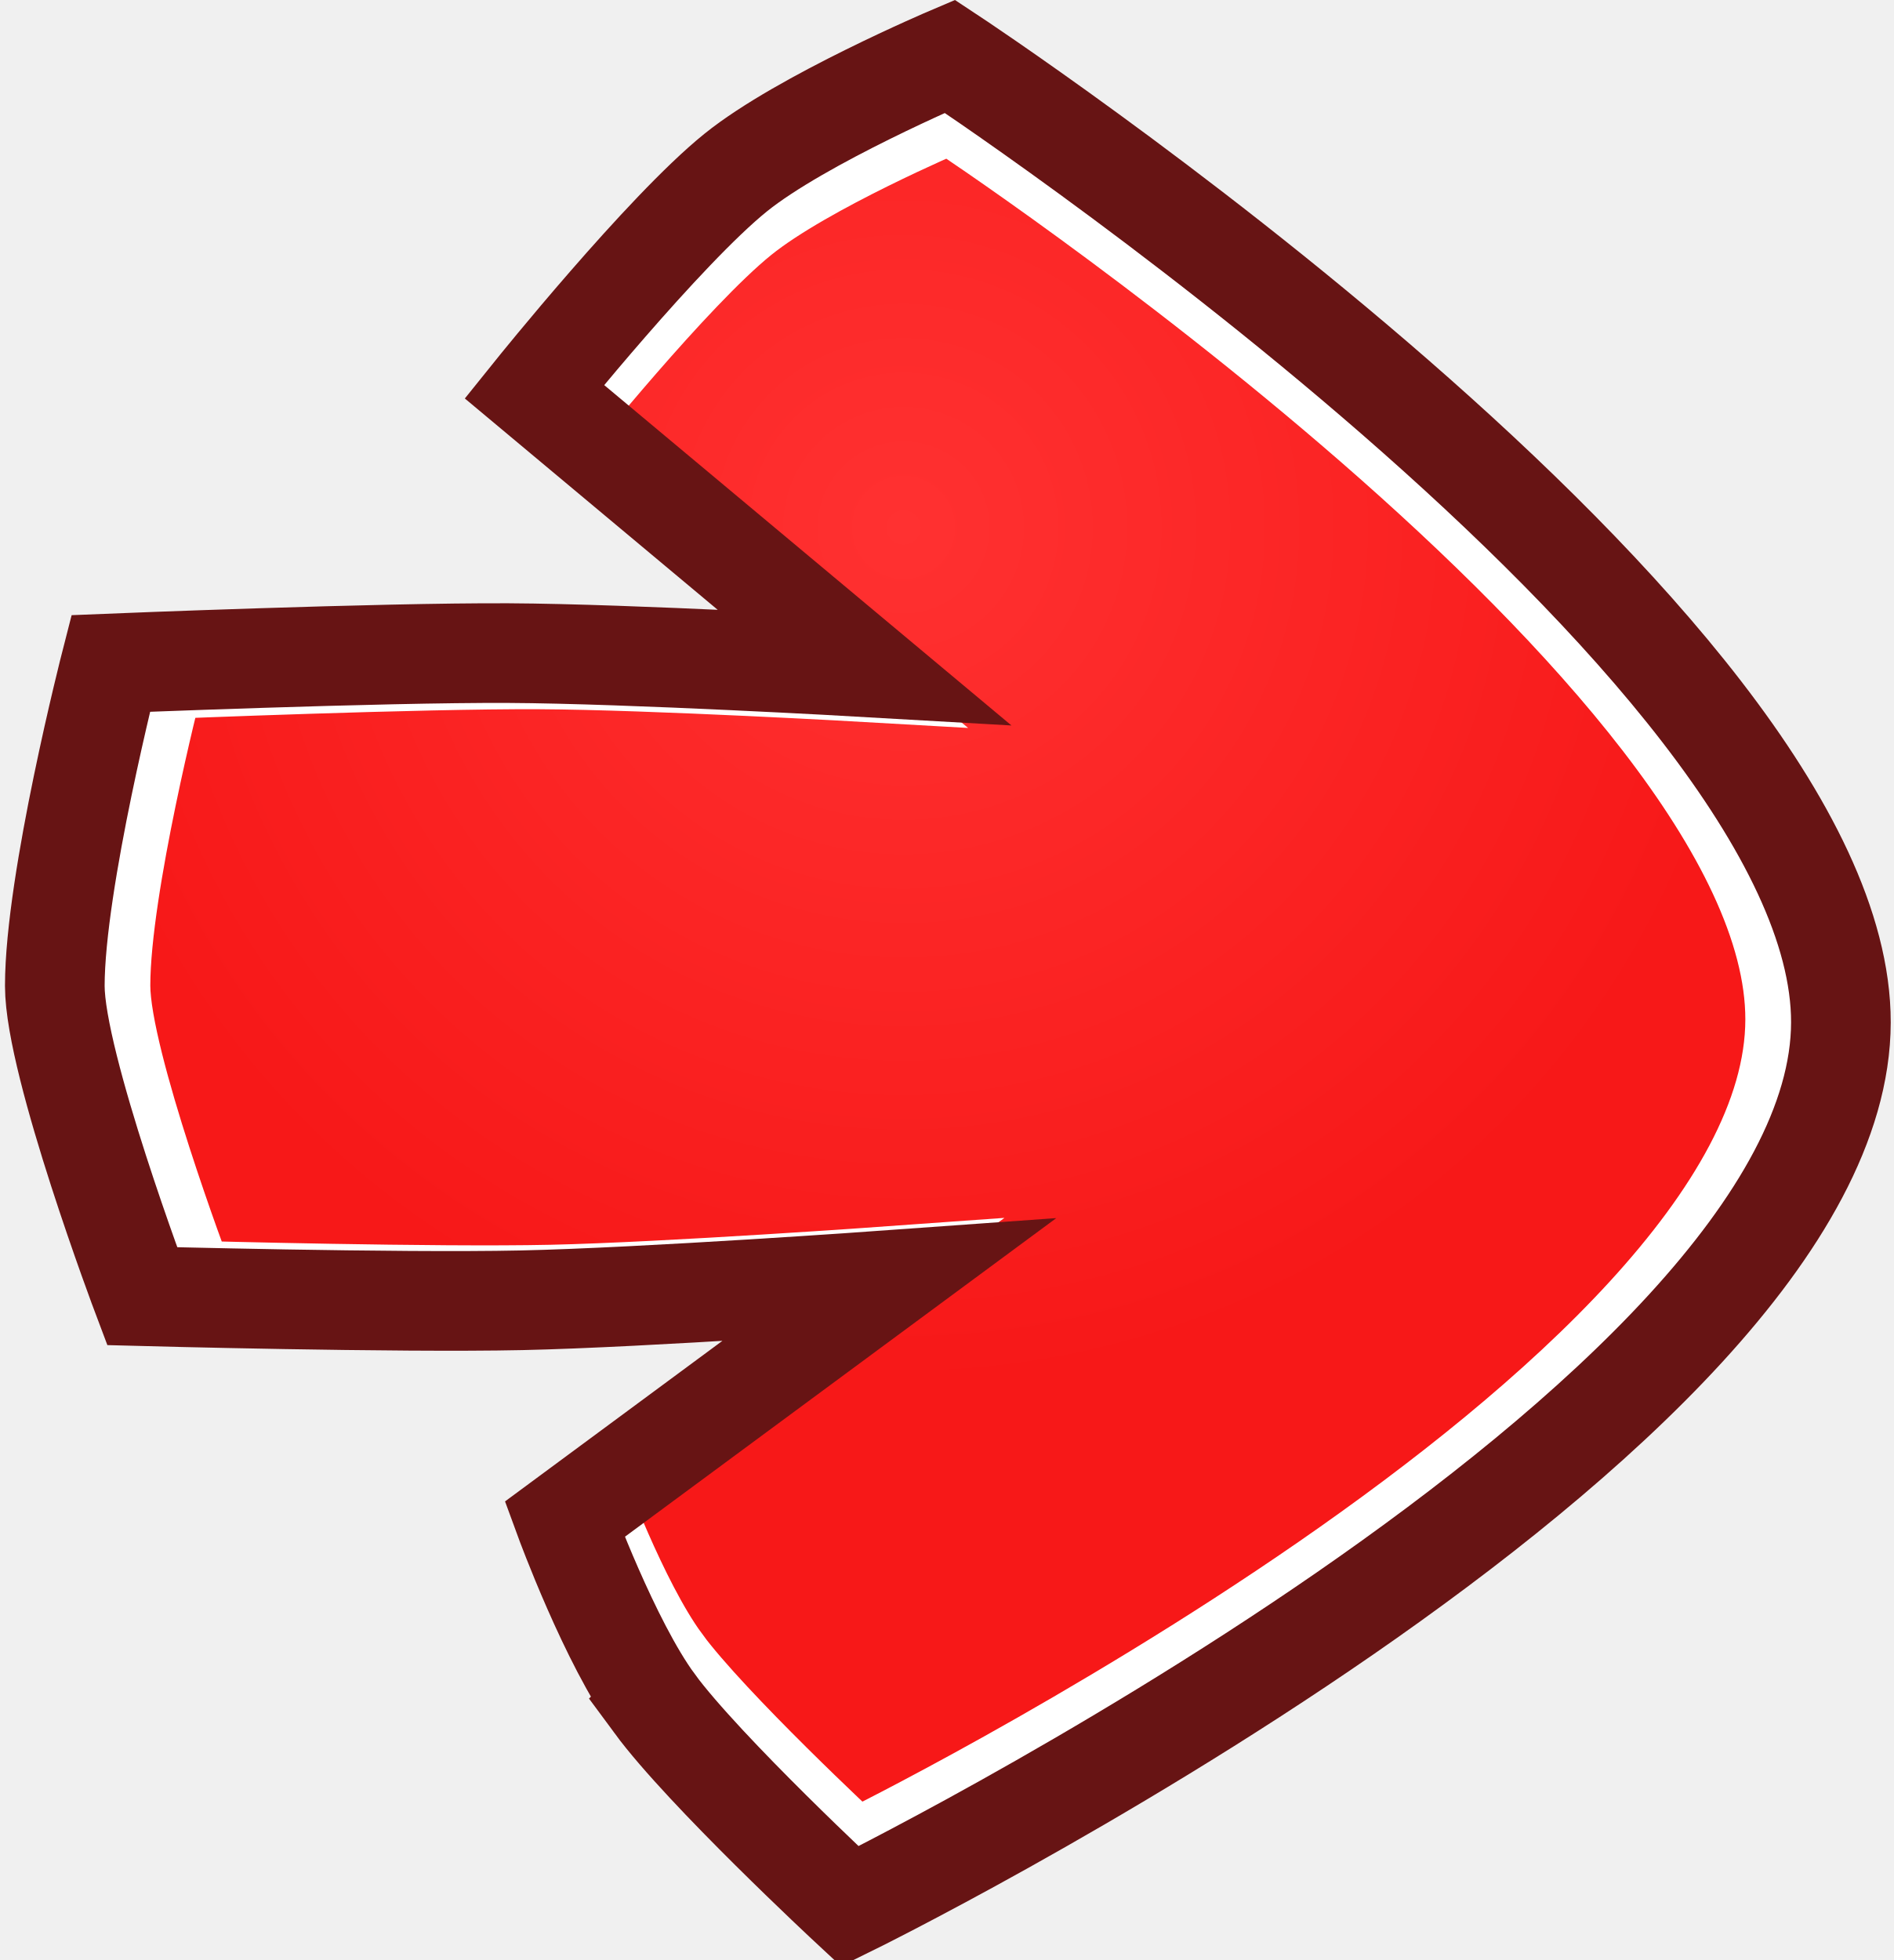
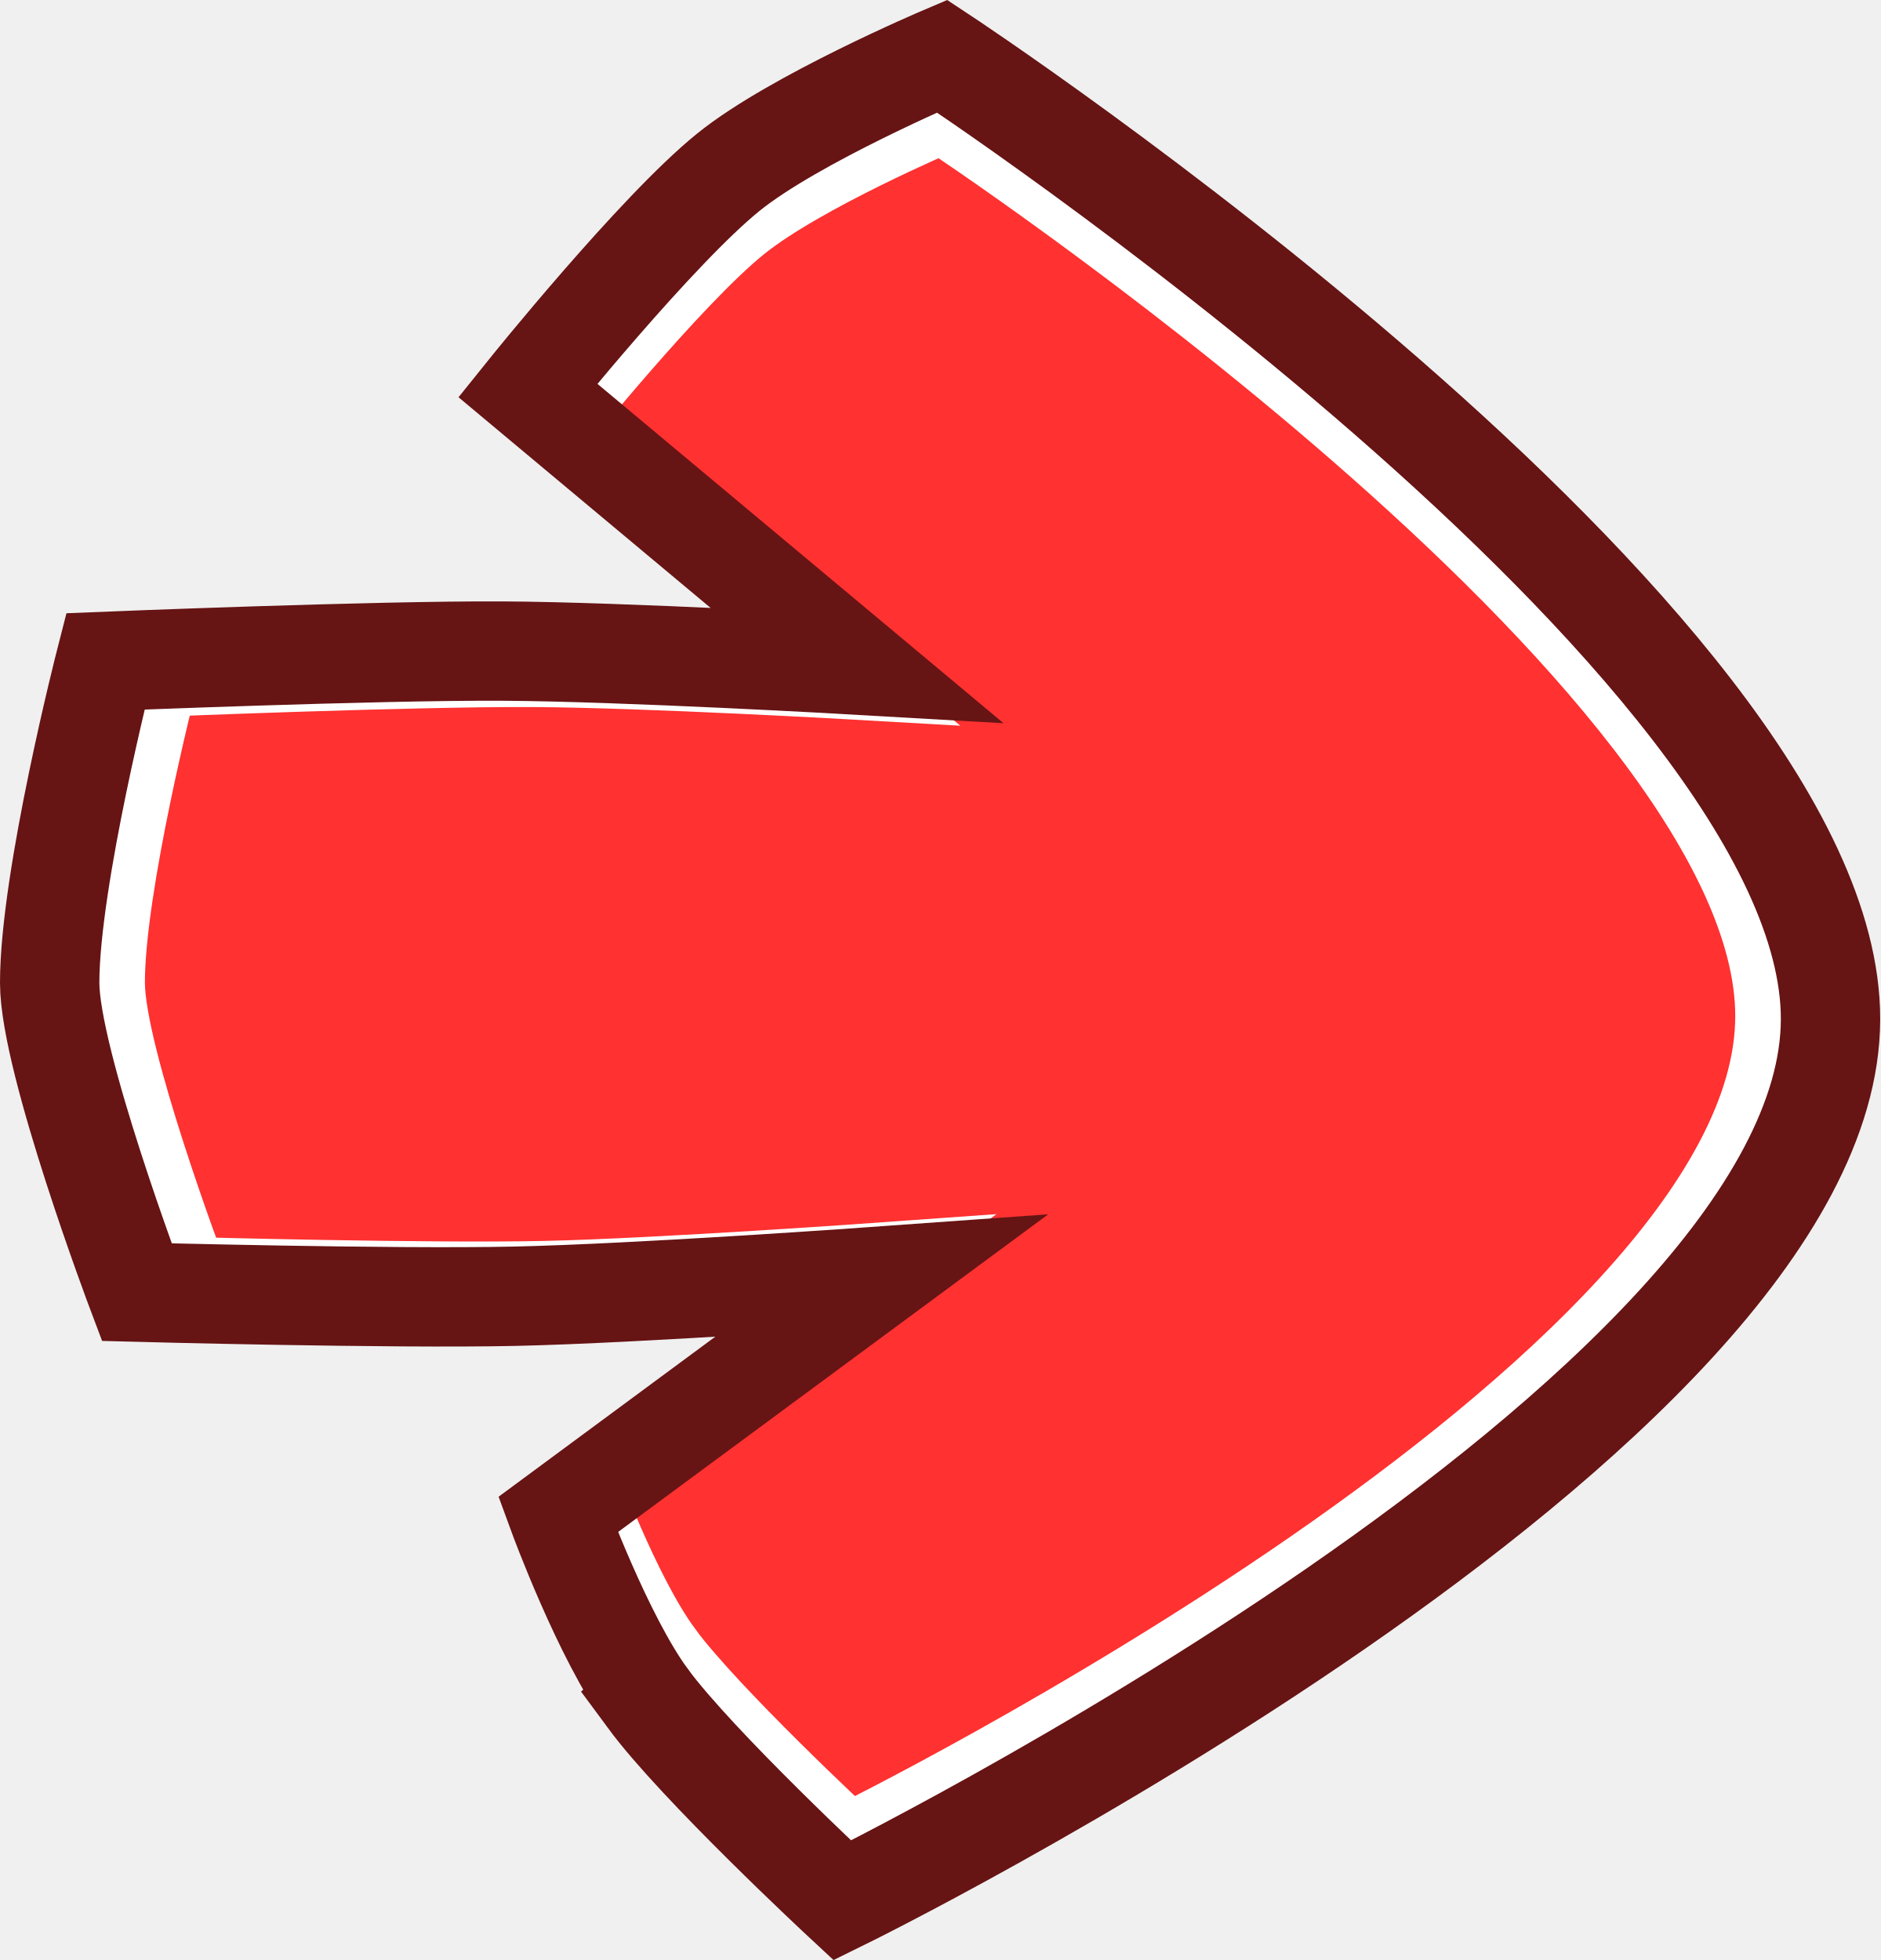
- <svg xmlns="http://www.w3.org/2000/svg" version="1.1" width="57px" height="59px" viewBox="0 0 57 59" preserveAspectRatio="xMinYMid">
-   <defs>
-     <radialGradient cx="318.667" cy="166.28" r="25.901" gradientUnits="userSpaceOnUse" id="color-2">
-       <stop offset="0" stop-color="#ff3131" />
-       <stop offset="1" stop-color="#f71818" />
-     </radialGradient>
-   </defs>
-   <g transform="matrix(1, 0, 0, 1, -291.4649, -150.4079)">
+ <svg xmlns="http://www.w3.org/2000/svg" version="1.1" width="56.77" height="59.184" viewBox="0,0,56.77,59.184">
+   <g transform="translate(-291.65,-150.5)">
    <g data-paper-data="{&quot;isPaintingLayer&quot;:true}" fill-rule="nonzero" stroke-linecap="butt" stroke-linejoin="miter" stroke-miterlimit="10" stroke-dasharray="" stroke-dashoffset="0" style="mix-blend-mode: normal">
-       <path d="M311.786,200.168c-1.249,-1.694 -2.518,-5.157 -2.518,-5.157l9.067,-6.698c0,0 -6.825,0.49 -10.28,0.565c-3.511,0.076 -10.619,-0.115 -10.619,-0.115c0,0 -2.446,-6.484 -2.446,-8.689c0,-2.927 1.564,-9.028 1.564,-9.028c0,0 7.534,-0.307 11.143,-0.289c3.411,0.017 9.951,0.392 9.951,0.392l-9.23,-7.714c0,0 3.622,-4.506 5.638,-6.132c1.848,-1.491 5.999,-3.255 5.999,-3.255c0,0 24.97,16.462 24.952,27.052c-0.019,11.126 -27.755,24.749 -27.755,24.749c0,0 -4.071,-3.784 -5.468,-5.679z" fill="url(#color-2)" stroke="#ffffff" stroke-width="2" />
-       <path d="M311.17,201.686c-1.342,-1.822 -2.706,-5.544 -2.706,-5.544l9.748,-7.2c0,0 -7.337,0.527 -11.051,0.607c-3.774,0.081 -11.416,-0.123 -11.416,-0.123c0,0 -2.63,-6.971 -2.63,-9.341c0,-3.147 1.682,-9.706 1.682,-9.706c0,0 8.099,-0.33 11.979,-0.311c3.667,0.018 10.697,0.421 10.697,0.421l-9.923,-8.293c0,0 3.894,-4.844 6.061,-6.592c1.987,-1.603 6.449,-3.5 6.449,-3.5c0,0 26.844,17.697 26.824,29.082c-0.021,11.961 -29.837,26.606 -29.837,26.606c0,0 -4.377,-4.068 -5.878,-6.105z" fill="none" stroke="#671414" stroke-width="3" />
+       <path d="M311.821,200.261c-1.249,-1.694 -2.518,-5.157 -2.518,-5.157l9.067,-6.698c0,0 -6.825,0.49 -10.28,0.565c-3.511,0.076 -10.619,-0.115 -10.619,-0.115c0,0 -2.446,-6.484 -2.446,-8.689c0,-2.927 1.564,-9.028 1.564,-9.028c0,0 7.534,-0.307 11.143,-0.289c3.411,0.017 9.951,0.392 9.951,0.392l-9.23,-7.714c0,0 3.622,-4.506 5.638,-6.132c1.848,-1.491 5.999,-3.255 5.999,-3.255c0,0 24.97,16.462 24.952,27.052c-0.019,11.126 -27.755,24.749 -27.755,24.749c0,0 -4.071,-3.784 -5.468,-5.679z" fill="#ff3131" stroke="#ffffff" stroke-width="2" />
+       <path d="M311.205,201.778c-1.342,-1.822 -2.706,-5.544 -2.706,-5.544l9.748,-7.2c0,0 -7.337,0.527 -11.051,0.607c-3.774,0.081 -11.416,-0.123 -11.416,-0.123c0,0 -2.63,-6.971 -2.63,-9.341c0,-3.147 1.682,-9.706 1.682,-9.706c0,0 8.099,-0.33 11.979,-0.311c3.667,0.018 10.697,0.421 10.697,0.421l-9.923,-8.293c0,0 3.894,-4.844 6.061,-6.592c1.987,-1.603 6.449,-3.5 6.449,-3.5c0,0 26.844,17.697 26.824,29.082c-0.021,11.961 -29.837,26.606 -29.837,26.606c0,0 -4.377,-4.068 -5.878,-6.105z" fill="none" stroke="#671414" stroke-width="3" />
    </g>
  </g>
</svg>
